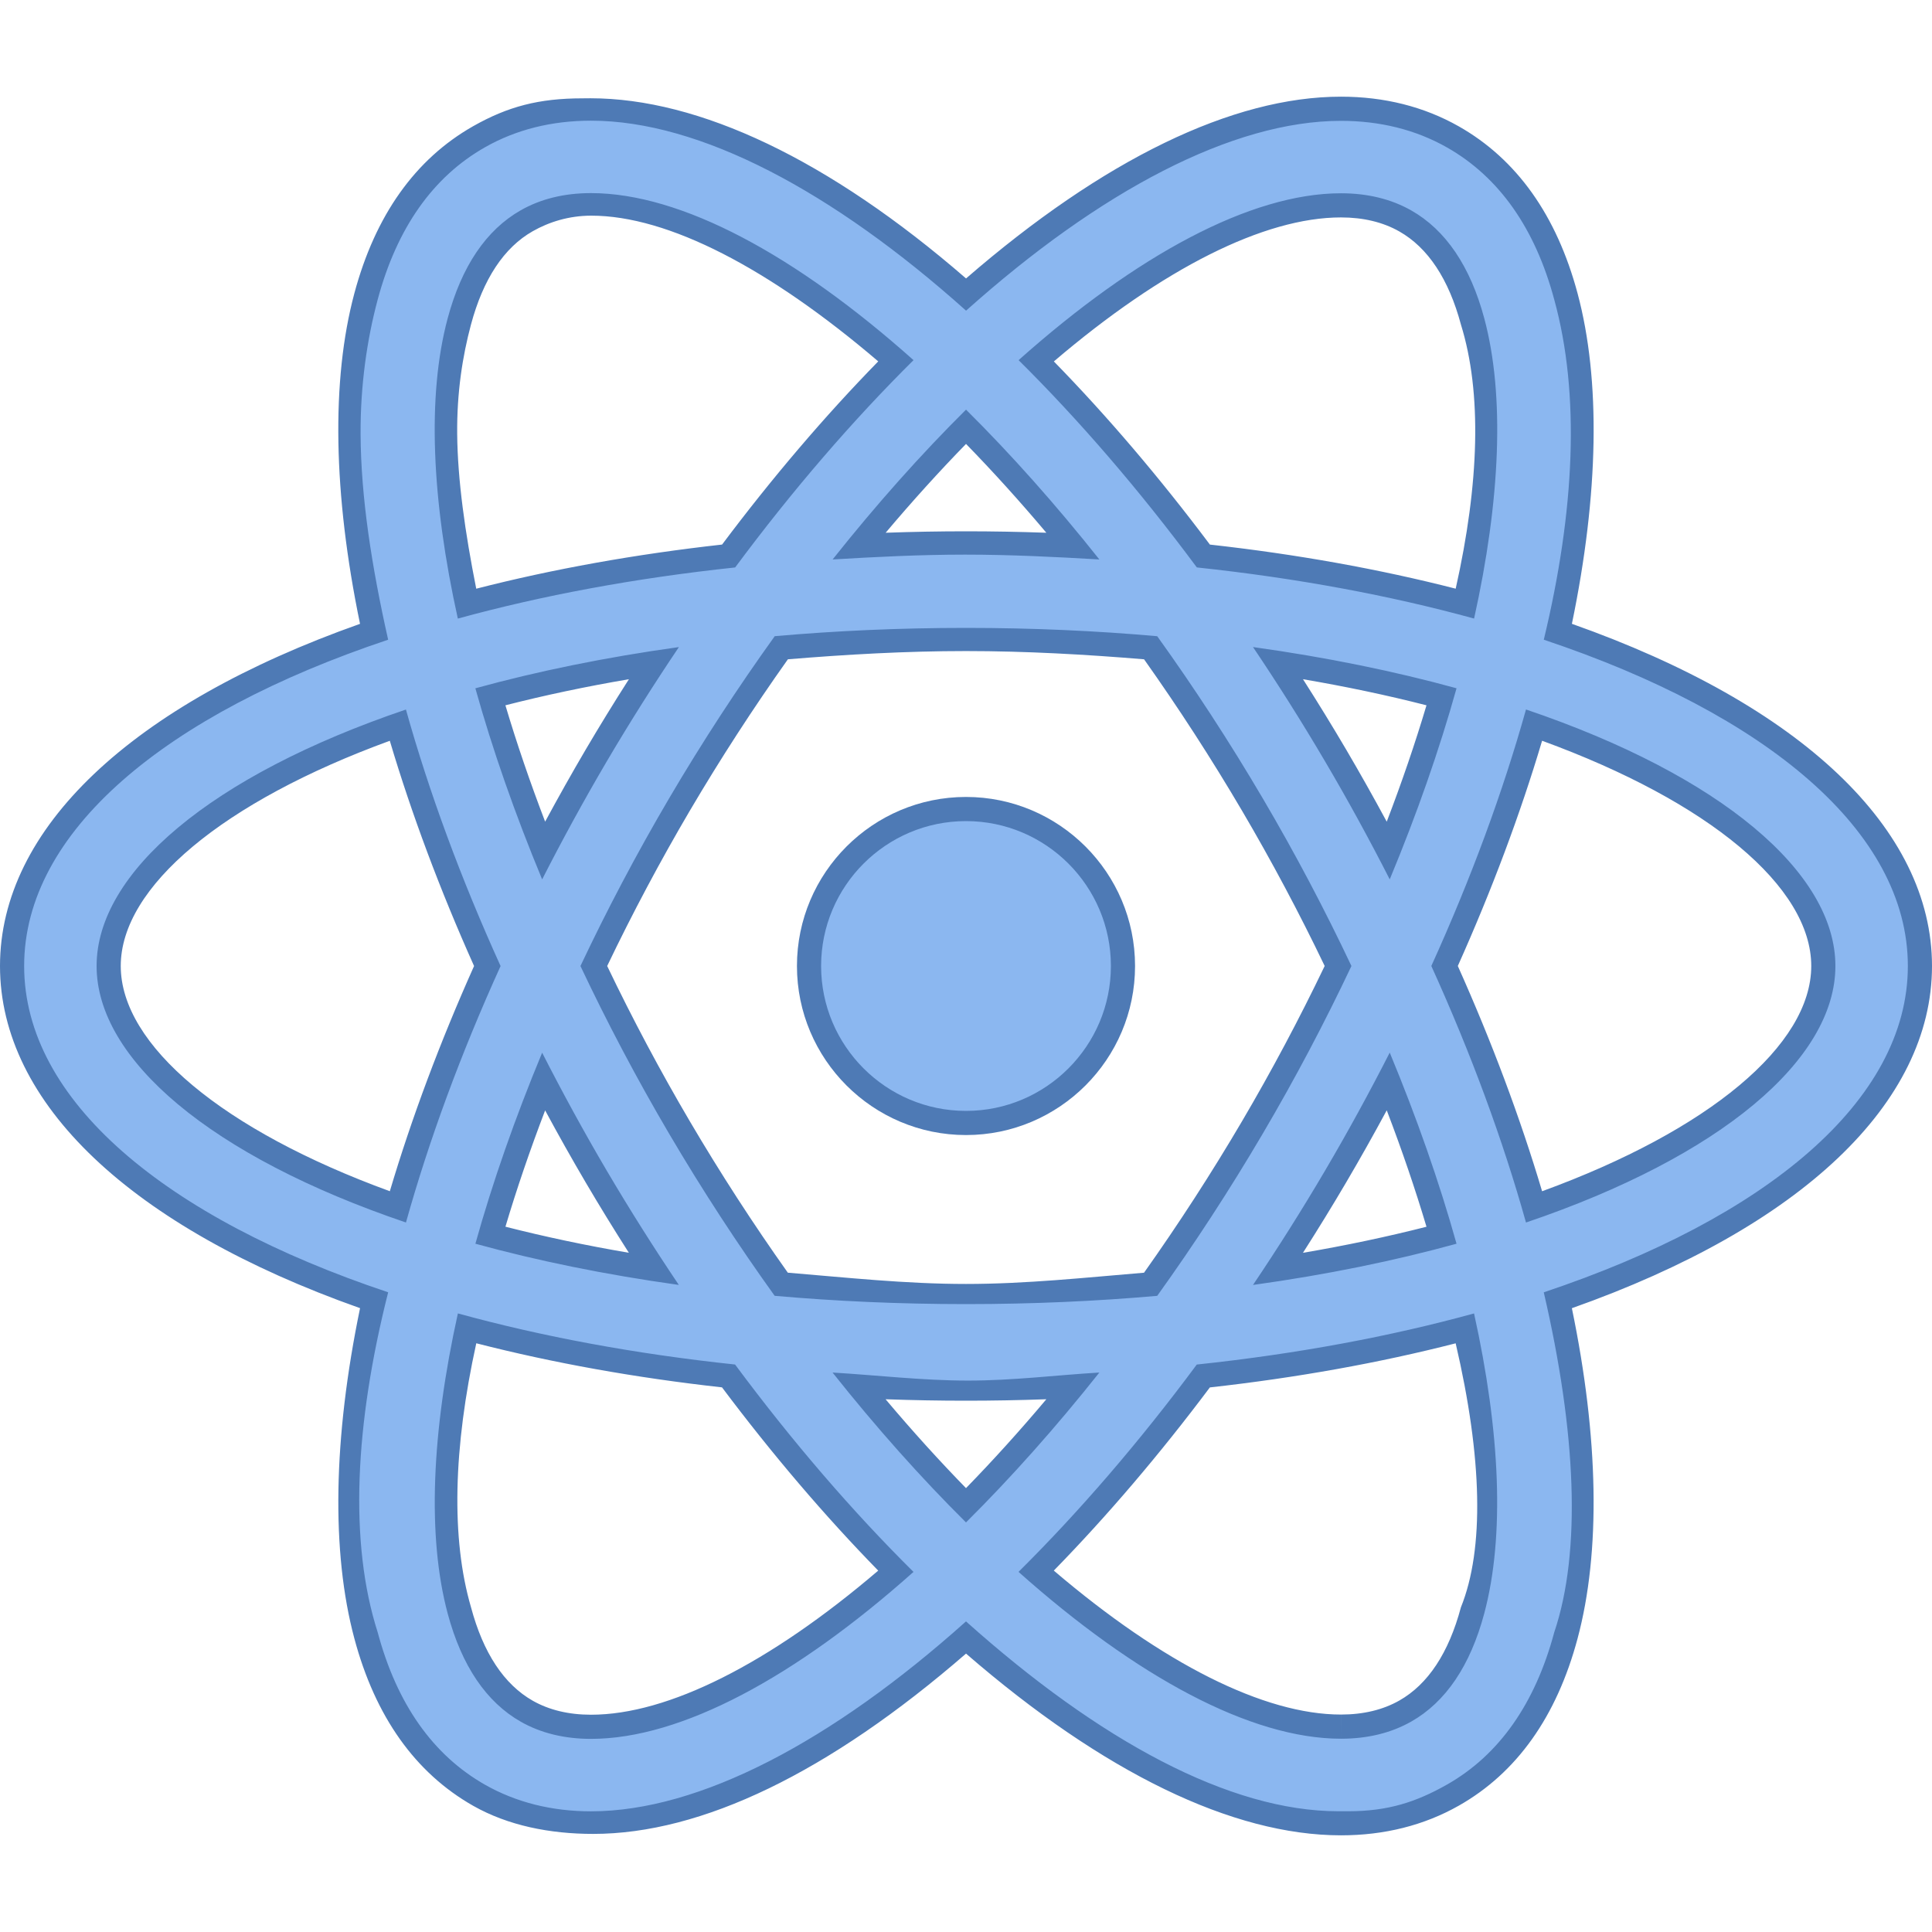
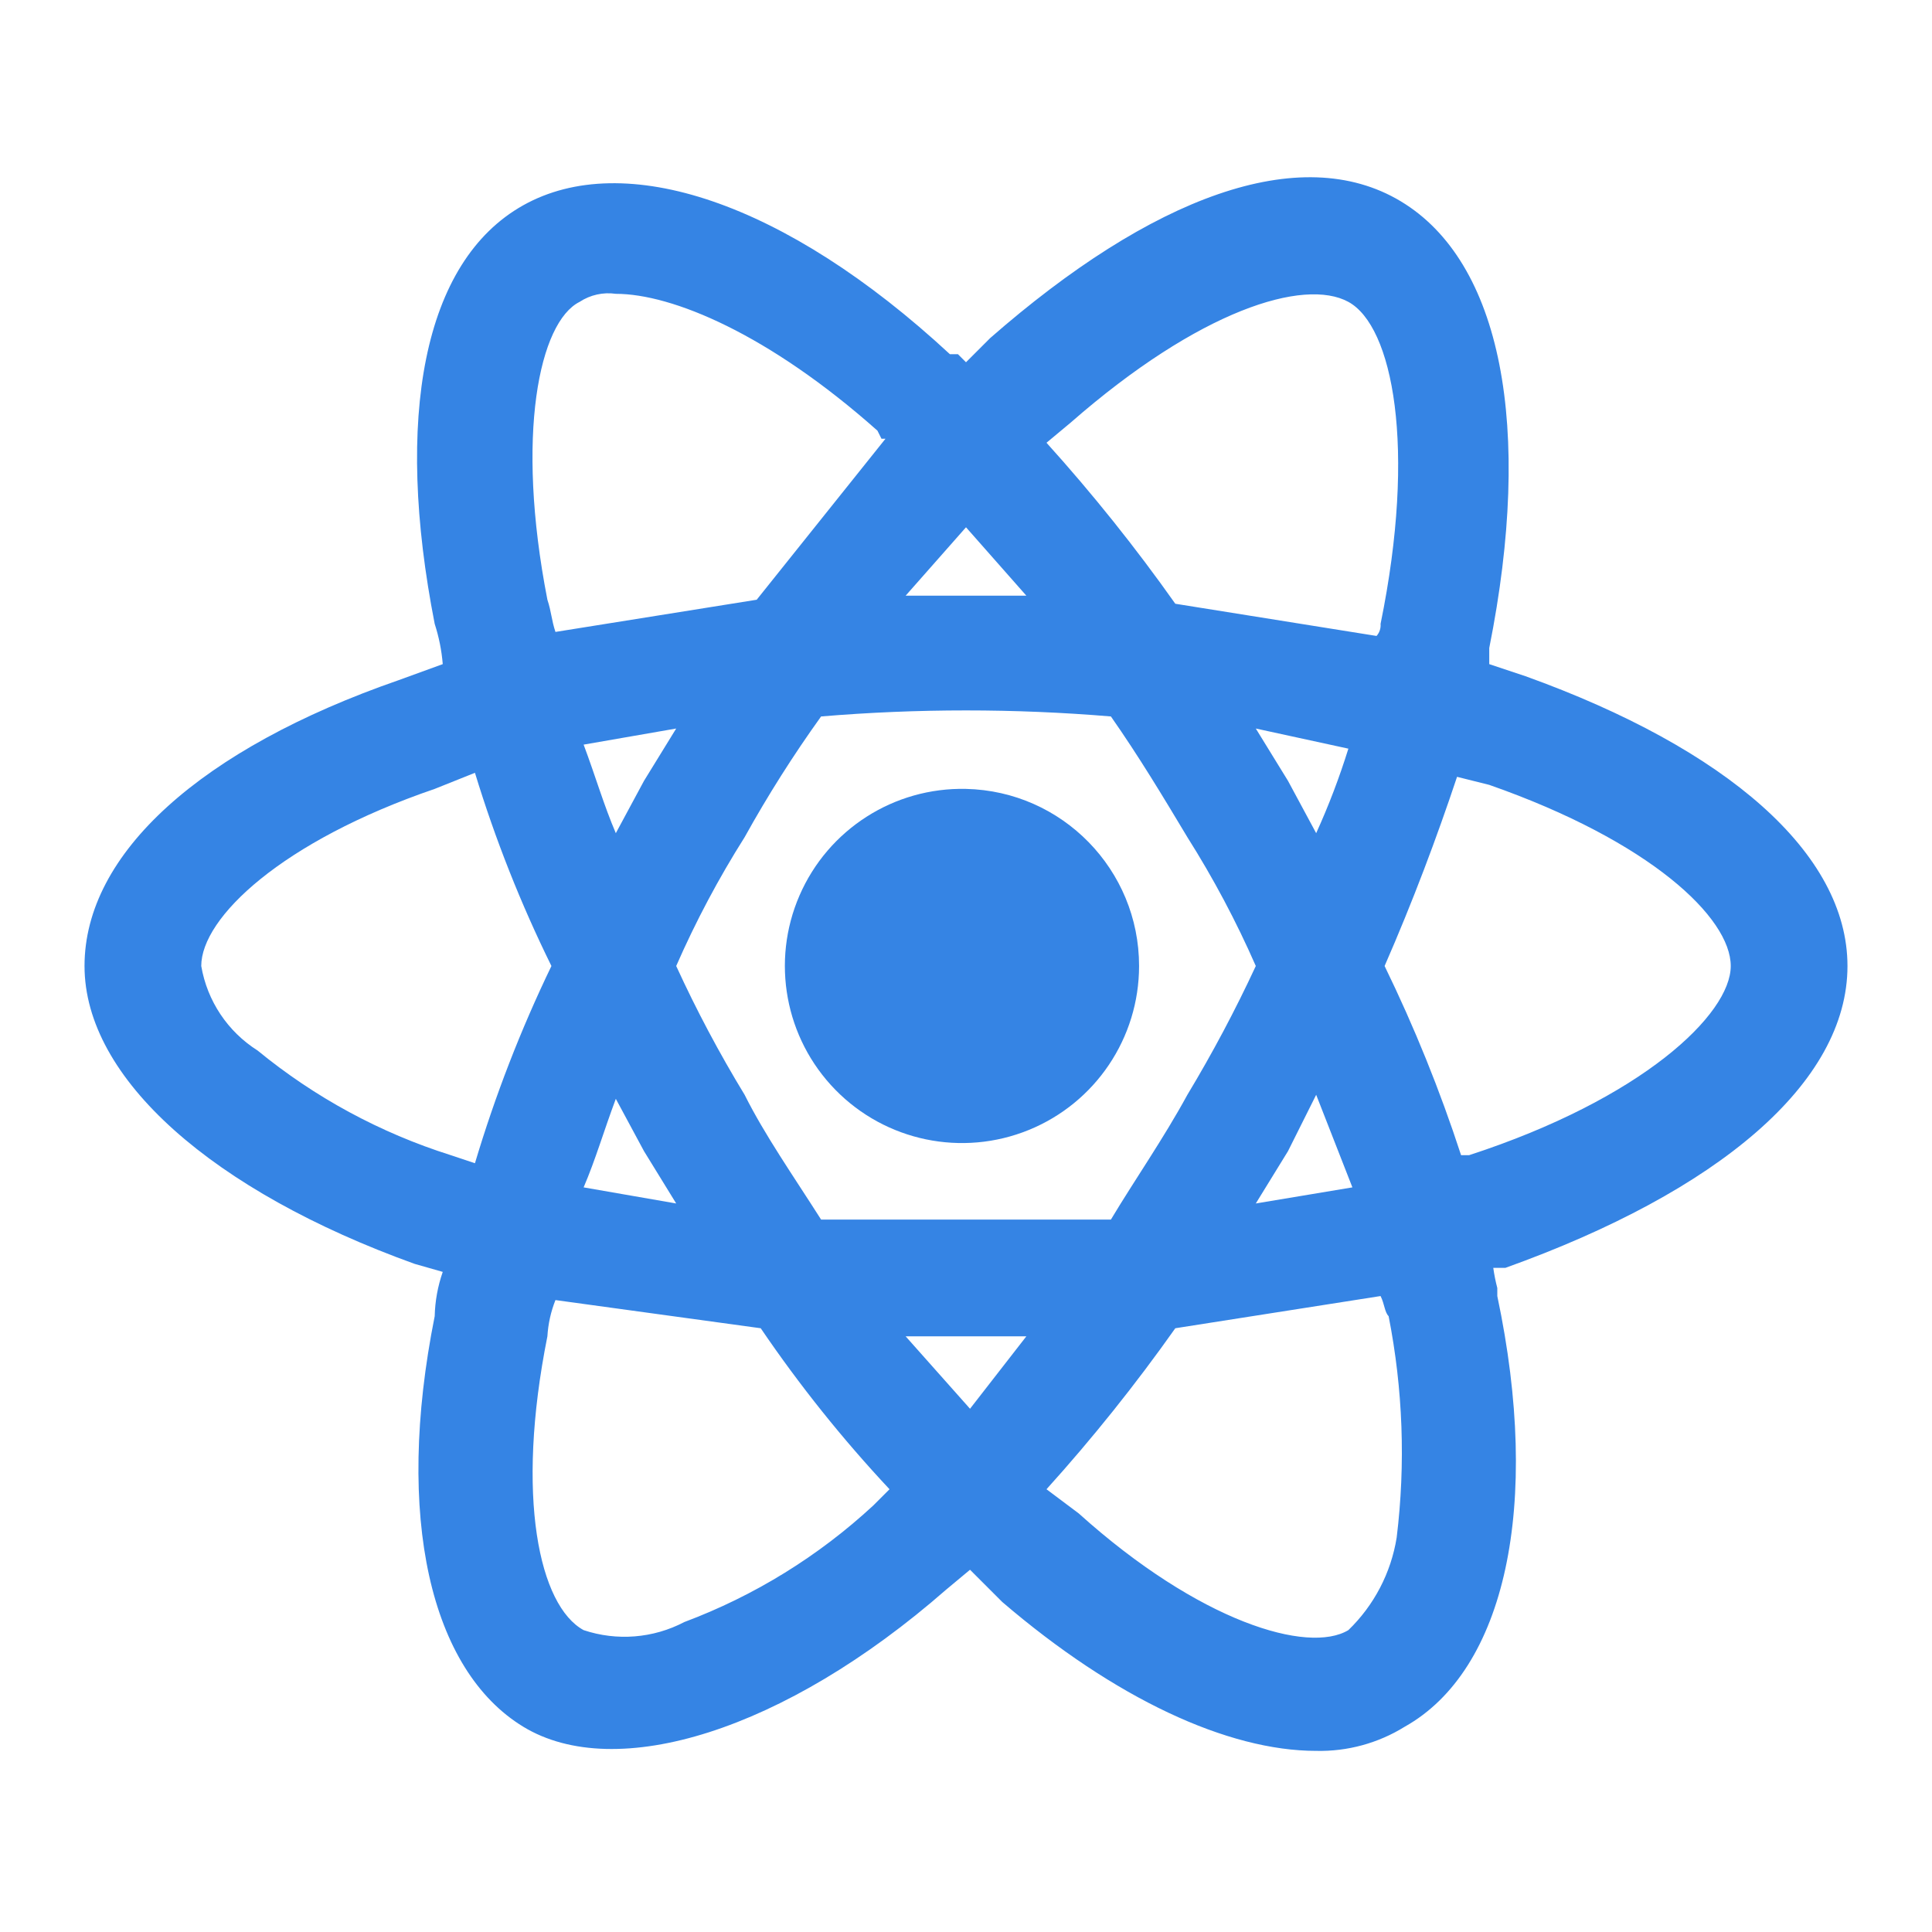
- <svg xmlns="http://www.w3.org/2000/svg" version="1.1" id="Слой_1" x="0px" y="0px" width="80px" height="80px" viewBox="0 0 80 80" style="enable-background:new 0 0 80 80;" xml:space="preserve">
-   <g>
-     <path style="fill:#8BB7F0;" d="M46.5,40c0,3.593-2.907,6.5-6.5,6.5s-6.5-2.907-6.5-6.5s2.907-6.5,6.5-6.5S46.5,36.407,46.5,40z" />
-     <path style="fill:#4E7AB5;" d="M40,47c-3.859,0-7-3.14-7-7s3.141-7,7-7s7,3.14,7,7S43.859,47,40,47z M40,34c-3.309,0-6,2.691-6,6   s2.691,6,6,6s6-2.691,6-6S43.309,34,40,34z" />
-   </g>
-   <g>
-     <path style="fill:#8BB7F0;" d="M24.474,75.503c-1.711,0-3.269-0.392-4.632-1.164c-2.28-1.293-3.856-3.521-4.686-6.62   c-0.965-3.607-0.85-8.398,0.332-13.878C5.956,50.562,0.5,45.531,0.5,40c0-5.532,5.455-10.562,14.987-13.84   c-1.182-5.481-1.298-10.272-0.333-13.879c0.83-3.1,2.406-5.328,4.685-6.62c1.362-0.772,2.921-1.164,4.632-1.164   c4.388,0,9.891,2.73,15.531,7.698c5.64-4.963,11.141-7.691,15.524-7.691c1.711,0,3.269,0.392,4.632,1.164   c2.277,1.291,3.854,3.515,4.684,6.611c0.966,3.606,0.85,8.398-0.333,13.88C74.043,29.437,79.5,34.468,79.5,40   s-5.457,10.563-14.991,13.842c1.182,5.481,1.298,10.272,0.332,13.878c-0.83,3.097-2.405,5.321-4.68,6.612   c-1.364,0.772-2.923,1.164-4.633,1.164c-4.386,0-9.889-2.728-15.527-7.689C34.361,72.774,28.859,75.503,24.474,75.503z    M19.337,55.006c-0.991,4.717-1.102,8.747-0.316,11.679c0.542,2.026,1.481,3.431,2.794,4.175c0.753,0.427,1.648,0.644,2.659,0.644   c3.394,0,7.862-2.282,12.621-6.437c-2.385-2.402-4.713-5.121-6.928-8.091C26.336,56.56,22.696,55.898,19.337,55.006z    M42.906,65.065c4.758,4.151,9.227,6.431,12.621,6.432c1.011,0,1.906-0.217,2.661-0.644c1.309-0.742,2.246-2.144,2.787-4.167   c0.786-2.934,0.676-6.963-0.315-11.679c-3.362,0.892-7.003,1.554-10.833,1.97C47.613,59.947,45.288,62.665,42.906,65.065z    M35.566,57.393c1.452,1.776,2.938,3.433,4.434,4.94c1.492-1.506,2.979-3.163,4.43-4.94C42.939,57.464,41.454,57.5,40,57.5   C38.545,57.5,37.059,57.464,35.566,57.393z M32.349,53.179C34.844,53.392,37.417,53.5,40,53.5c2.585,0,5.155-0.108,7.646-0.32   c1.486-2.084,2.903-4.268,4.214-6.495c1.268-2.155,2.461-4.404,3.547-6.686c-1.083-2.276-2.275-4.524-3.546-6.684   c-1.308-2.222-2.725-4.406-4.215-6.495C45.157,26.608,42.587,26.5,40,26.5c-2.588,0-5.159,0.108-7.647,0.321   c-1.49,2.086-2.909,4.27-4.219,6.495c-1.27,2.159-2.462,4.407-3.546,6.686c1.082,2.274,2.274,4.522,3.545,6.684   C29.437,48.901,30.854,51.084,32.349,53.179z M57.491,44.779c-0.706,1.346-1.438,2.666-2.185,3.934   c-0.753,1.282-1.554,2.568-2.386,3.836c2.374-0.366,4.645-0.835,6.771-1.4C59.101,49.1,58.362,46.963,57.491,44.779z    M20.304,51.148c2.127,0.564,4.397,1.034,6.768,1.4c-0.837-1.276-1.638-2.563-2.386-3.835c-0.745-1.267-1.478-2.585-2.183-3.931   C21.636,46.956,20.898,49.091,20.304,51.148z M59.816,40c1.528,3.391,2.773,6.743,3.708,9.977C70.926,47.373,75.5,43.574,75.5,40   s-4.574-7.373-11.976-9.977C62.591,33.257,61.345,36.609,59.816,40z M16.472,30.025C9.073,32.628,4.5,36.427,4.5,40   c0,3.574,4.573,7.373,11.974,9.976c0.934-3.235,2.179-6.587,3.705-9.974C18.652,36.614,17.407,33.262,16.472,30.025z    M20.303,28.852c0.594,2.054,1.332,4.19,2.2,6.368c0.704-1.342,1.436-2.661,2.184-3.932c0.752-1.279,1.553-2.565,2.388-3.836   C24.701,27.817,22.431,28.287,20.303,28.852z M52.922,27.451c0.837,1.277,1.638,2.563,2.386,3.837   c0.746,1.267,1.479,2.586,2.185,3.932c0.869-2.177,1.607-4.313,2.201-6.369C57.564,28.286,55.294,27.816,52.922,27.451z    M24.471,8.497c-1.011,0-1.905,0.216-2.657,0.644c-1.312,0.744-2.252,2.149-2.795,4.175c-0.785,2.935-0.675,6.964,0.317,11.679   c3.36-0.892,7.002-1.555,10.834-1.971c2.217-2.971,4.545-5.688,6.927-8.088C32.337,10.779,27.866,8.497,24.471,8.497z    M49.828,23.023c3.83,0.416,7.471,1.078,10.833,1.97c0.992-4.716,1.103-8.746,0.316-11.68c-0.542-2.022-1.48-3.424-2.79-4.166   c-0.754-0.427-1.649-0.644-2.661-0.644c-3.393,0-7.86,2.281-12.619,6.433C45.287,17.335,47.613,20.053,49.828,23.023z M40,22.5   c1.454,0,2.939,0.036,4.431,0.107c-1.45-1.774-2.936-3.43-4.429-4.938c-1.497,1.51-2.982,3.166-4.432,4.938   C37.061,22.536,38.546,22.5,40,22.5z" />
-     <path style="fill:#4E7AB5;" d="M24.471,4.997c4.494,0,9.996,2.91,15.532,7.867c5.535-4.953,11.034-7.86,15.524-7.86   c1.623,0,3.099,0.37,4.386,1.099c2.156,1.222,3.652,3.343,4.446,6.306c1.077,3.917,0.851,8.74-0.434,14.08   C73.147,29.57,79,34.431,79,40s-5.853,10.43-15.076,13.512c1.341,5.773,1.566,10.726,0.434,14.079   c-0.794,2.962-2.289,5.084-4.443,6.306C58.626,74.627,57.455,75,55.833,75c-0.001,0-0.416,0-0.417,0   c-4.492,0-9.882-2.91-15.416-7.861c-5.535,4.956-11.035,7.864-15.527,7.864c-1.623,0-3.099-0.37-4.386-1.099   c-2.158-1.225-3.655-3.349-4.448-6.314c-1.19-3.717-0.95-8.603,0.434-14.079C6.852,50.429,1,45.569,1,40   c0-5.568,5.852-10.429,15.072-13.511C15.385,23.43,14.946,20.59,14.931,18c-0.012-2.046,0.267-3.949,0.707-5.59   c0.794-2.966,2.29-5.09,4.448-6.314C21.372,5.366,22.848,4.997,24.471,4.997 M18.958,25.614c3.477-0.955,7.338-1.677,11.483-2.117   c2.382-3.21,4.875-6.096,7.386-8.584c-4.872-4.346-9.616-6.917-13.356-6.917c-1.099,0-2.075,0.238-2.904,0.709   c-1.433,0.813-2.452,2.32-3.031,4.481C17.678,16.388,17.873,20.716,18.958,25.614 M61.039,25.613   c1.085-4.898,1.28-9.227,0.422-12.429c-0.578-2.157-1.597-3.661-3.027-4.472c-0.83-0.471-1.809-0.709-2.907-0.709   c-3.737,0-8.478,2.568-13.349,6.91c2.51,2.488,5,5.374,7.38,8.583C53.701,23.936,57.562,24.658,61.039,25.613 M34.477,23.166   c1.802-0.107,3.609-0.2,5.488-0.2c1.879,0,3.755,0.094,5.557,0.2c-1.808-2.279-3.664-4.361-5.521-6.204   C38.144,18.805,36.287,20.887,34.477,23.166 M40,54c2.761,0,5.404-0.121,7.918-0.342c1.519-2.117,2.988-4.365,4.372-6.719   c1.353-2.299,2.577-4.626,3.67-6.939c-1.093-2.313-2.317-4.639-3.669-6.937c-1.385-2.355-2.853-4.602-4.373-6.719   C45.405,26.121,42.762,26,40,26s-5.406,0.121-7.92,0.343c-1.521,2.117-2.991,4.365-4.376,6.719   c-1.352,2.299-2.576,4.626-3.669,6.939c1.093,2.313,2.316,4.639,3.668,6.937c1.385,2.354,2.854,4.602,4.374,6.719   C34.592,53.879,37.237,54,40,54 M57.546,36.413c1.125-2.709,2.056-5.369,2.766-7.913c-2.553-0.702-5.373-1.282-8.428-1.707   c1.028,1.527,2.029,3.11,2.992,4.748C55.83,33.16,56.717,34.788,57.546,36.413 M22.449,36.414c0.828-1.625,1.716-3.253,2.668-4.873   c0.964-1.638,1.966-3.22,2.995-4.747c-3.055,0.424-5.875,1.005-8.428,1.707C20.394,31.045,21.325,33.704,22.449,36.414    M63.188,50.622C71.264,47.886,76,43.866,76,40s-4.736-7.886-12.812-10.622c-0.953,3.405-2.269,6.983-3.92,10.621   C60.919,43.638,62.235,47.216,63.188,50.622 M16.81,50.621c0.952-3.404,2.267-6.982,3.918-10.619   c-1.651-3.638-2.967-7.217-3.919-10.622C8.734,32.116,4,36.135,4,40C4,43.866,8.735,47.885,16.81,50.621 M51.884,53.207   c3.055-0.424,5.875-1.004,8.428-1.707c-0.711-2.544-1.642-5.204-2.766-7.914c-0.829,1.625-1.717,3.253-2.67,4.873   C53.913,50.097,52.912,51.68,51.884,53.207 M28.109,53.206c-1.028-1.527-2.029-3.109-2.993-4.746   c-0.952-1.619-1.839-3.246-2.667-4.87c-1.124,2.708-2.054,5.367-2.764,7.91C22.237,52.201,25.056,52.781,28.109,53.206    M24.474,72.003c3.739,0,8.481-2.57,13.352-6.914c-2.513-2.489-5.005-5.376-7.388-8.587c-4.143-0.439-8.002-1.161-11.478-2.116   c-1.084,4.898-1.279,9.226-0.422,12.428c0.578,2.16,1.598,3.667,3.03,4.48C22.396,71.765,23.375,72.003,24.474,72.003    M55.527,71.997L55.527,71.997c1.099,0,2.076-0.238,2.907-0.709c1.43-0.811,2.447-2.315,3.024-4.473   c0.858-3.203,0.663-7.531-0.421-12.428c-3.477,0.955-7.337,1.677-11.481,2.116c-2.38,3.21-4.871,6.096-7.381,8.585   C47.046,69.428,51.788,71.996,55.527,71.997 M40,63.04c1.857-1.844,3.713-3.927,5.522-6.206c-1.801,0.107-3.559,0.333-5.439,0.333   c-1.881,0-3.807-0.226-5.609-0.333C36.284,59.114,38.142,61.197,40,63.04 M24.116,4.072c-1.799,0-3.085,0.338-4.523,1.153   c-2.399,1.361-4.055,3.691-4.921,6.926c-0.96,3.587-0.877,8.302,0.236,13.681C5.419,29.189,0,34.325,0,40   c0,5.676,5.42,10.811,14.909,14.168c-1.113,5.379-1.196,10.094-0.235,13.681c0.865,3.233,2.52,5.563,4.921,6.926   c1.44,0.816,3.17,1.163,4.968,1.163c4.487,0,9.753-2.535,15.438-7.466c5.684,4.926,11.039,7.524,15.525,7.525   c1.799,0,3.441-0.413,4.881-1.229c2.397-1.359,4.051-3.686,4.916-6.917c0.961-3.588,0.878-8.303-0.235-13.681   C74.579,50.812,80,45.676,80,40s-5.42-10.812-14.911-14.169c1.114-5.38,1.196-10.095,0.235-13.682   c-0.866-3.231-2.521-5.558-4.919-6.917c-1.439-0.815-3.081-1.229-4.879-1.229c-4.485,0-9.839,2.599-15.524,7.527   c-5.686-4.932-11.066-7.461-15.554-7.461L24.116,4.072z M19.72,24.377c-0.462-2.324-0.772-4.502-0.789-6.412   c-0.015-1.72,0.221-3.217,0.57-4.521c0.507-1.892,1.368-3.194,2.559-3.87c0.676-0.384,1.5-0.644,2.423-0.644   c3.181,0,7.367,2.178,11.883,6.034c-2.221,2.273-4.392,4.819-6.466,7.585C26.315,22.949,22.897,23.562,19.72,24.377L19.72,24.377z    M43.638,14.966c4.515-3.853,8.711-5.963,11.888-5.963c0.924,0,1.737,0.195,2.414,0.579c1.189,0.674,2.049,1.973,2.555,3.861   c0.874,2.818,0.761,6.564-0.218,10.933c-3.177-0.814-6.594-1.428-10.178-1.826C48.026,19.785,45.857,17.239,43.638,14.966   L43.638,14.966z M36.673,22.06c1.096-1.3,2.209-2.53,3.328-3.678c1.119,1.148,2.231,2.378,3.326,3.678   C42.208,22.02,41.095,22,40,22S37.793,22.02,36.673,22.06L36.673,22.06z M32.625,27.3c2.405-0.199,4.883-0.341,7.375-0.341   c2.491,0,4.969,0.142,7.373,0.341c1.432,2.019,2.796,4.126,4.056,6.269c1.222,2.078,2.373,4.239,3.423,6.43   c-1.051,2.192-2.202,4.354-3.424,6.432c-1.261,2.144-2.624,4.25-4.056,6.269c-2.403,0.199-4.881,0.466-7.372,0.466   c-2.493,0-4.972-0.268-7.378-0.467c-1.433-2.018-2.797-4.125-4.058-6.269c-1.222-2.077-2.372-4.238-3.422-6.43   c1.05-2.192,2.201-4.354,3.423-6.432C29.827,31.425,31.192,29.318,32.625,27.3L32.625,27.3z M57.422,34.024   c-0.549-1.018-1.112-2.018-1.683-2.99c-0.57-0.969-1.167-1.942-1.785-2.909c1.774,0.302,3.485,0.663,5.114,1.08   C58.601,30.771,58.05,32.383,57.422,34.024L57.422,34.024z M20.928,29.205c1.629-0.417,3.34-0.778,5.114-1.08   c-0.619,0.967-1.216,1.94-1.786,2.908c-0.571,0.972-1.134,1.972-1.683,2.99C21.945,32.384,21.395,30.772,20.928,29.205   L20.928,29.205z M60.365,39.999c1.415-3.162,2.587-6.292,3.49-9.326C70.758,33.192,75,36.721,75,40s-4.242,6.808-11.145,9.327   C62.951,46.292,61.78,43.161,60.365,39.999L60.365,39.999z M16.142,49.326C9.241,46.807,5,43.278,5,40s4.241-6.807,11.141-9.326   c0.903,3.035,2.074,6.165,3.489,9.327C18.216,43.162,17.045,46.292,16.142,49.326L16.142,49.326z M53.953,51.876   c0.618-0.968,1.216-1.941,1.785-2.909c0.572-0.972,1.135-1.973,1.684-2.991c0.628,1.641,1.178,3.254,1.646,4.821   C57.438,51.212,55.727,51.574,53.953,51.876L53.953,51.876z M20.929,50.795c0.467-1.566,1.017-3.177,1.644-4.816   c0.548,1.017,1.111,2.017,1.682,2.988c0.569,0.968,1.166,1.94,1.785,2.908C24.267,51.572,22.557,51.211,20.929,50.795   L20.929,50.795z M24.474,71.003c-0.924,0-1.736-0.195-2.413-0.579c-1.19-0.676-2.051-1.977-2.557-3.869   c-0.831-2.845-0.737-6.592,0.218-10.933c3.176,0.814,6.592,1.428,10.175,1.826c2.075,2.766,4.246,5.313,6.468,7.588   C31.85,68.893,27.653,71.004,24.474,71.003L24.474,71.003L24.474,71.003z M50.098,57.45c3.584-0.399,7.001-1.012,10.178-1.826   c1.105,4.74,1.192,8.518,0.217,10.932c-0.505,1.889-1.364,3.188-2.552,3.861c-0.678,0.384-1.49,0.579-2.413,0.579v1l-0.001-1   c-3.18,0-7.377-2.11-11.891-5.961C45.856,62.762,48.025,60.216,50.098,57.45L50.098,57.45z M40,61.62   c-1.12-1.148-2.234-2.379-3.33-3.68C37.79,57.98,38.904,58,40,58c1.095,0,2.208-0.02,3.327-0.06   C42.232,59.241,41.119,60.472,40,61.62L40,61.62z" />
+ <svg xmlns="http://www.w3.org/2000/svg" width="800px" height="800px" viewBox="0 0 48 48" fill="#000000">
+   <g id="SVGRepo_bgCarrier" stroke-width="0" />
+   <g id="SVGRepo_tracerCarrier" stroke-linecap="round" stroke-linejoin="round" />
+   <g id="SVGRepo_iconCarrier">
+     <g id="Layer_2" data-name="Layer 2">
+       <g id="invisible_box" data-name="invisible box">
+         <rect width="48" height="48" fill="none" />
+       </g>
+       <g id="Q3_icons" data-name="Q3 icons">
+         <g>
+           <path d="M45.9,24c0-2.8-3-5.4-8-7.2l-.9-.3v-.4c1.1-5.5.3-9.6-2.2-11.1s-6.2-.1-10.2,3.4L24,9l-.2-.2h-.2C19.5,5,15.5,3.7,13,5.1s-3.2,5.3-2.2,10.4a4.4,4.4,0,0,1,.2,1l-1.1.4C5,18.6,2.1,21.2,2.1,24s3.2,5.6,8.2,7.4l.7.2a3.6,3.6,0,0,0-.2,1.1c-1,5-.1,8.8,2.2,10.2s6.5.1,10.5-3.4l.6-.5.8.8c2.8,2.4,5.6,3.7,7.8,3.7a4,4,0,0,0,2.2-.6c2.5-1.4,3.4-5.5,2.3-10.7V32a4.3,4.3,0,0,1-.1-.5h.3C42.7,29.6,45.9,26.9,45.9,24ZM43,24c0,1.2-2.2,3.3-6.5,4.7h-.2A36.7,36.7,0,0,0,34.4,24c.7-1.6,1.3-3.2,1.8-4.7l.8.2C41,20.9,43,22.8,43,24ZM26.8,37.6,26,37a43.1,43.1,0,0,0,3.2-4l5.1-.8c.1.2.1.4.2.5a17.5,17.5,0,0,1,.2,5.5h0a4.1,4.1,0,0,1-1.2,2.3C32.5,41.1,29.8,40.3,26.8,37.6Zm-1.3-4.4L24.1,35l-1.6-1.8Zm-13.7-14A31.9,31.9,0,0,0,13.7,24a33,33,0,0,0-1.9,4.9l-.6-.2a14.4,14.4,0,0,1-4.8-2.6A3.1,3.1,0,0,1,5,24c0-1.2,2-3.1,5.8-4.4Zm10.7-4.4L24,13.1l1.5,1.7h-3Zm11-7.3c1.1.6,1.7,3.6.8,8a.4.4,0,0,1-.1.3l-5-.8A43.1,43.1,0,0,0,26,11l.6-.5C29.8,7.7,32.4,6.9,33.5,7.5ZM16.8,18.1,16,19.4l-.7,1.3c-.3-.7-.5-1.4-.8-2.2ZM14.5,29.5c.3-.7.5-1.4.8-2.2l.7,1.3.8,1.3ZM31.2,24a33.7,33.7,0,0,1-1.7,3.2c-.6,1.1-1.3,2.1-1.9,3.1H20.4c-.7-1.1-1.4-2.1-1.9-3.1A31,31,0,0,1,16.8,24a24,24,0,0,1,1.7-3.2,30.5,30.5,0,0,1,1.9-3,43.3,43.3,0,0,1,7.2,0c.7,1,1.3,2,1.9,3A24,24,0,0,1,31.2,24Zm.8-4.6-.8-1.3,2.3.5a18,18,0,0,1-.8,2.1Zm-.8,10.5.8-1.3.7-1.4.9,2.3Zm-9.3-19H22l-3.2,4-5,.8c-.1-.3-.1-.5-.2-.8-.8-4.1-.2-6.9.8-7.4h0a1.3,1.3,0,0,1,.9-.2c1.4,0,3.8,1,6.5,3.4ZM13.6,33.2a2.9,2.9,0,0,1,.2-.9l5.1.7a33,33,0,0,0,3.2,4l-.2.2-.2.2A14.3,14.3,0,0,1,17,40.3a3.2,3.2,0,0,1-2.5.2C13.4,39.9,12.8,37.2,13.6,33.2Z" fill="#3584e4" />
+           <path d="M24,19.6A4.4,4.4,0,1,0,28.3,24,4.4,4.4,0,0,0,24,19.6Z" fill="#3584e4" />
+         </g>
+       </g>
+     </g>
  </g>
</svg>
